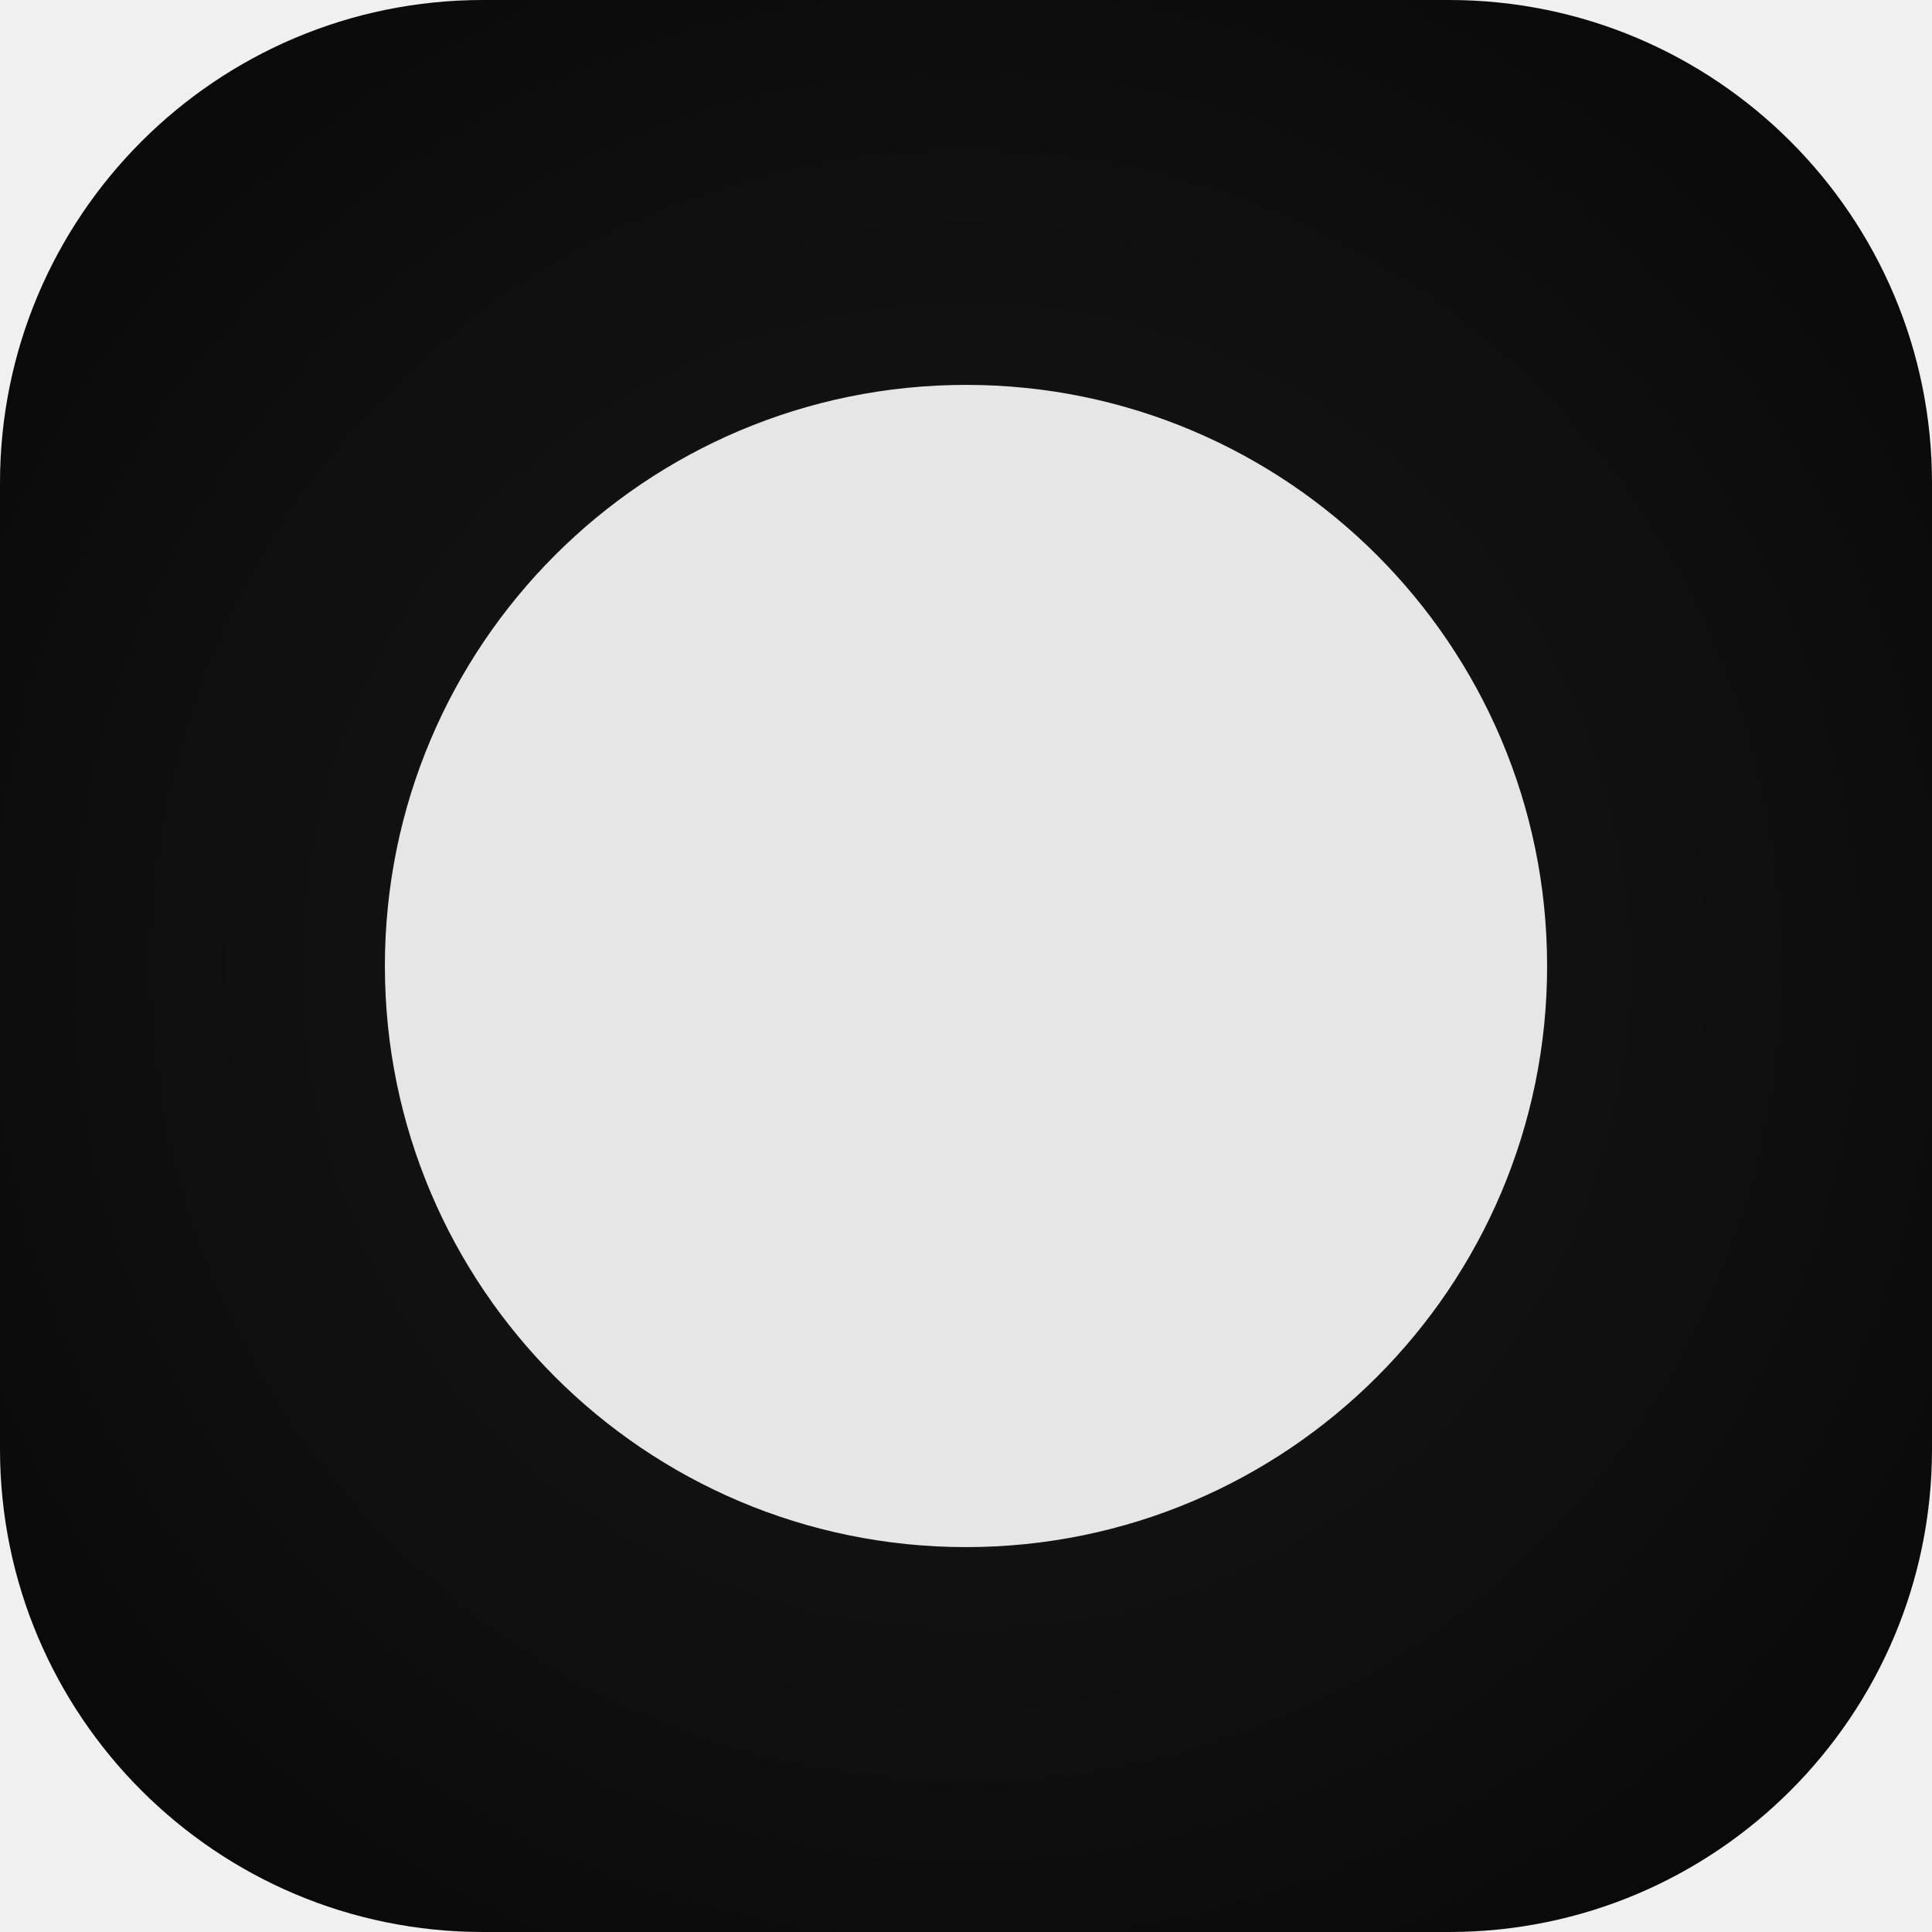
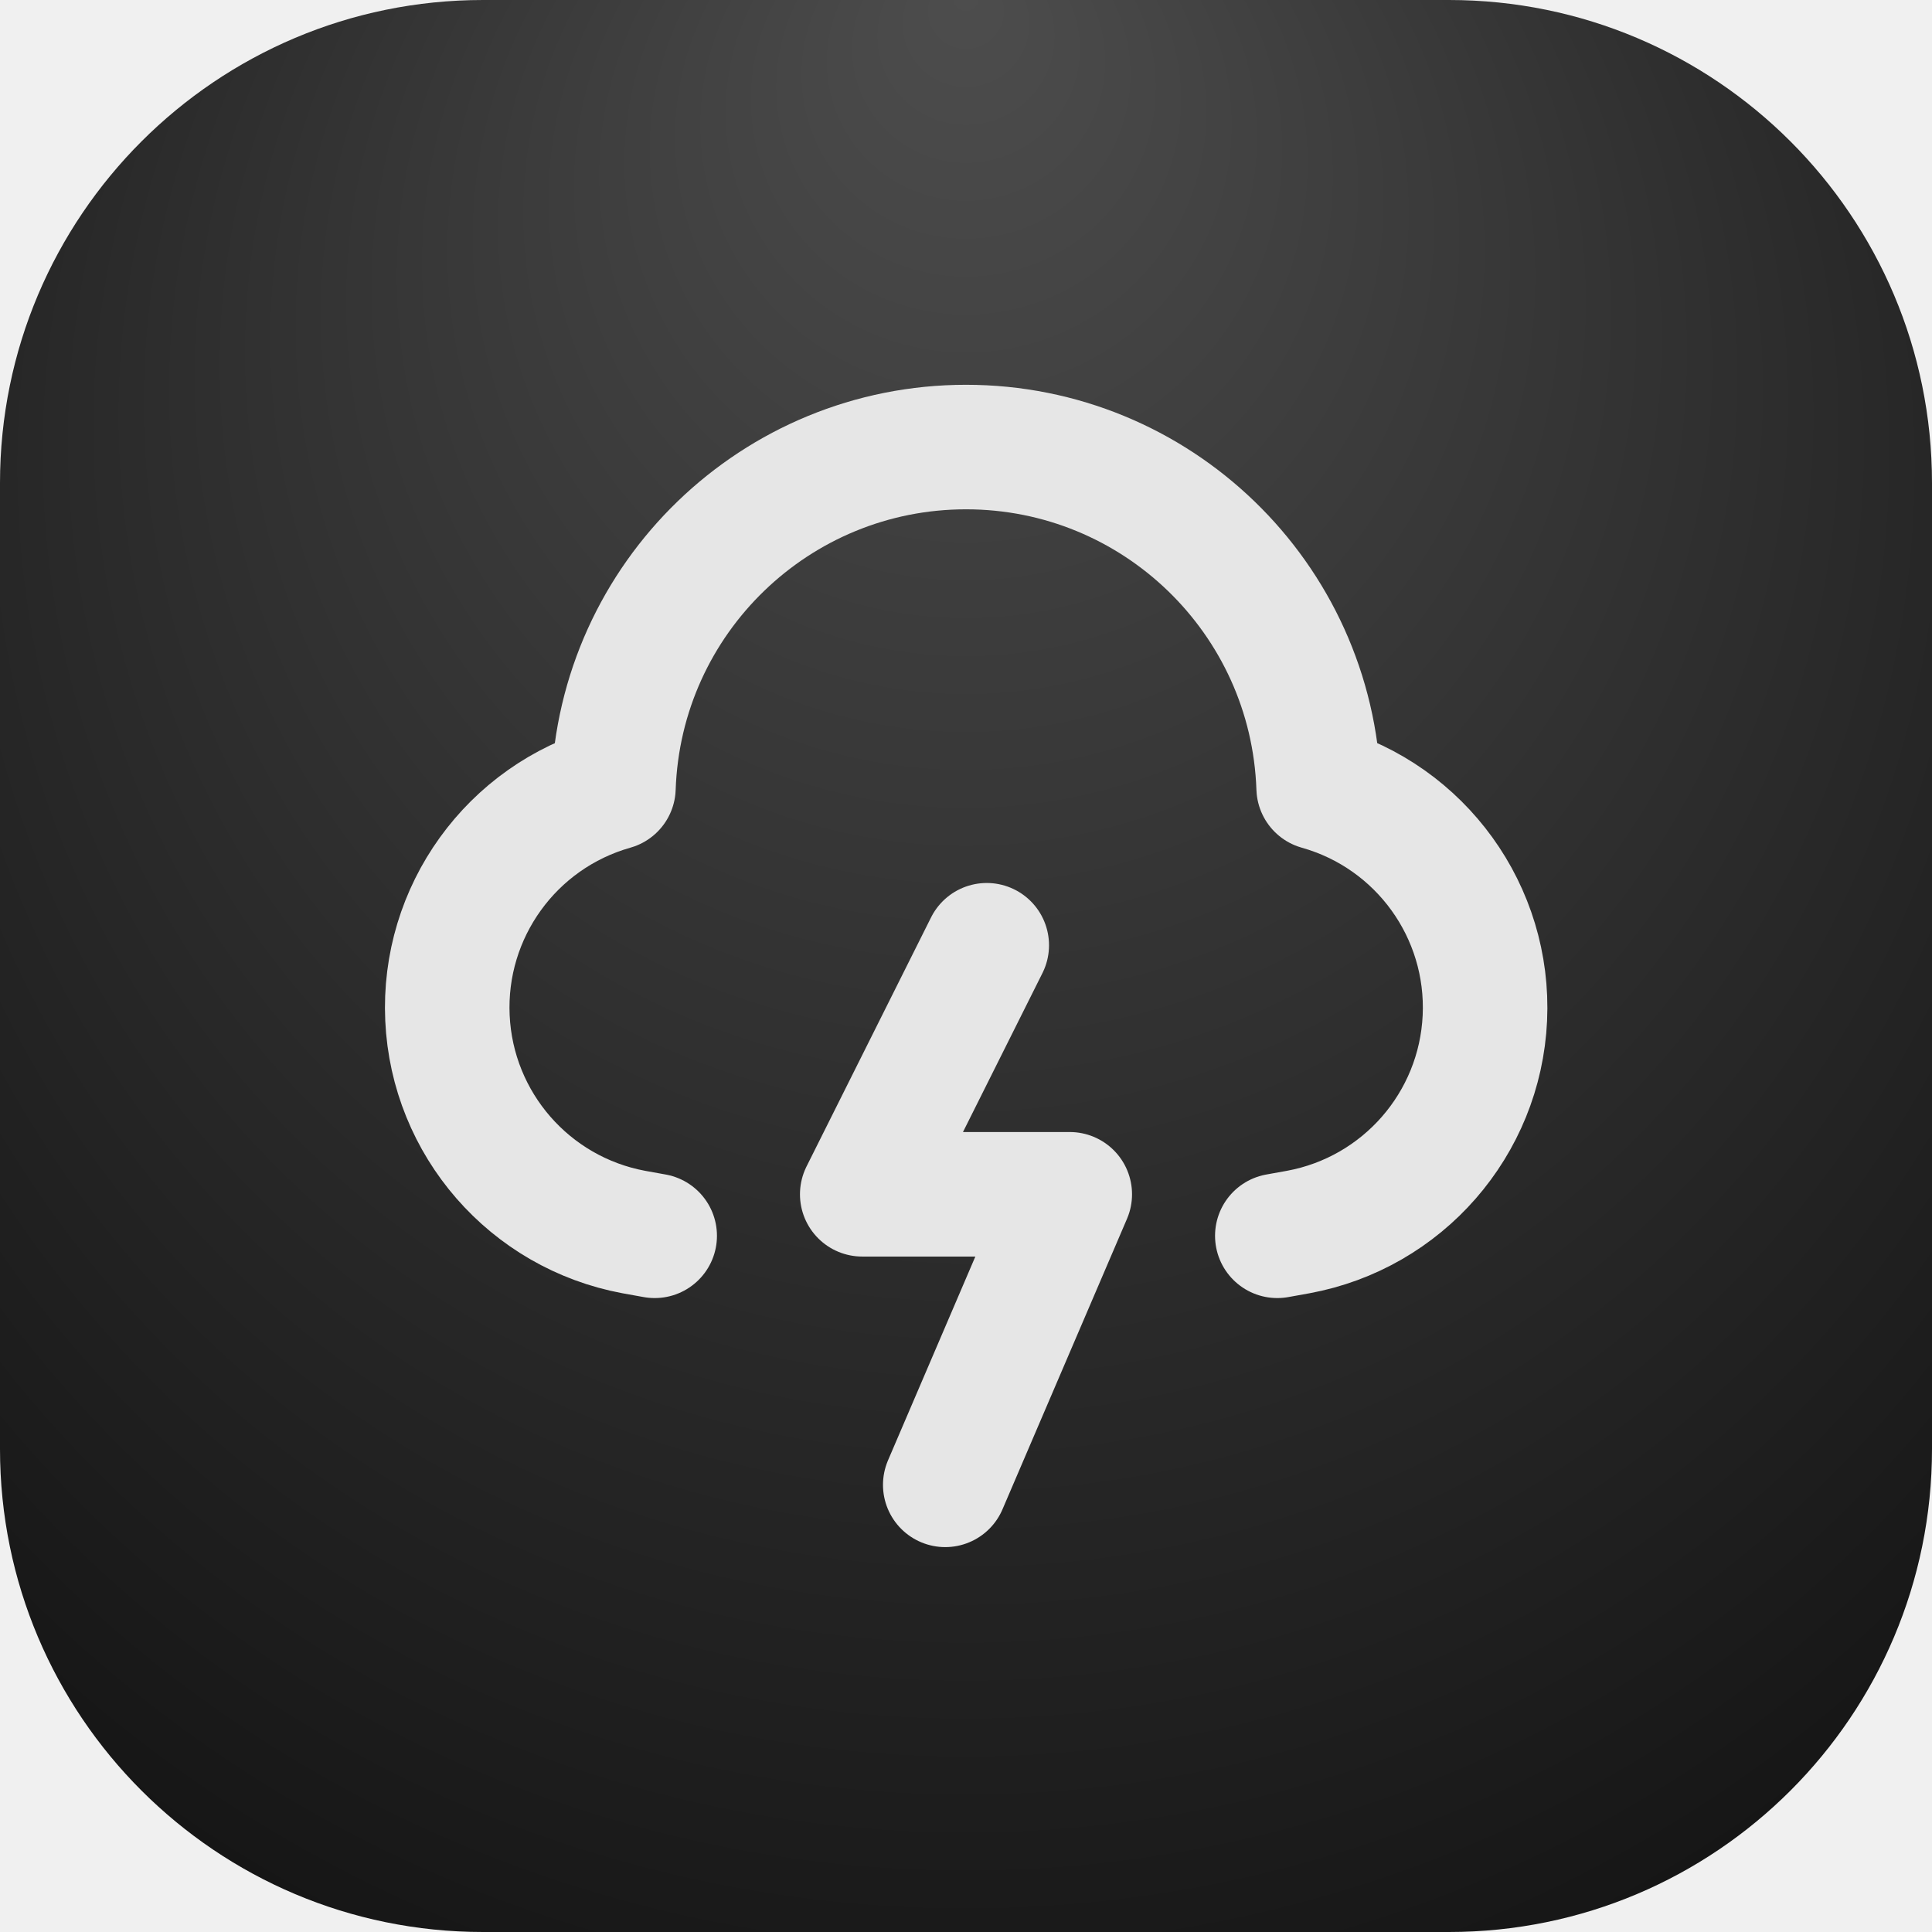
<svg xmlns="http://www.w3.org/2000/svg" xmlns:xlink="http://www.w3.org/1999/xlink" width="512" height="512" viewBox="0 0 512 512" fill="none" class="">
-   <rect id="«r3a»" width="512" height="512" x="0" y="0" rx="128" fill="url(#«r3b»)" stroke="#FFFFFF" stroke-width="0" stroke-opacity="100%" paint-order="stroke" />
+   <rect id="_r_9_" width="512" height="512" x="0" y="0" rx="128" fill="url(#_r_a_)" stroke="#FFFFFF" stroke-width="0" stroke-opacity="100%" paint-order="stroke" />
  <clipPath id="clip">
-     <use xlink:href="#«r3a»" />
+     <use xlink:href="#_r_9_" />
  </clipPath>
  <defs>
-     <radialGradient id="«r3b»" cx="50%" cy="50%" r="100%" fx="50%" fy="50%" gradientUnits="objectBoundingBox">
-       <stop stop-color="#191919" />
+     <radialGradient id="_r_a_" cx="50%" cy="50%" r="100%" fx="50%" fy="0%" gradientUnits="objectBoundingBox">
+       <stop stop-color="#4d4d4d" />
      <stop offset="1" stop-color="#000000" />
    </radialGradient>
-     <radialGradient id="«r3c»" cx="0" cy="0" r="1" gradientUnits="userSpaceOnUse" gradientTransform="translate(256) rotate(90) scale(512)">
+     <radialGradient id="_r_b_" cx="0" cy="0" r="1" gradientUnits="userSpaceOnUse" gradientTransform="translate(256) rotate(90) scale(512)">
      <stop stop-color="white" />
      <stop offset="1" stop-color="white" stop-opacity="0" />
    </radialGradient>
  </defs>
  <svg fill="none" viewBox="0 0 16 16" width="352" height="352" x="80" y="80" alignment-baseline="middle" style="color: rgb(230, 230, 230);">
-     <path fill="currentColor" stroke="currentColor" stroke-linecap="round" stroke-linejoin="round" stroke-width="1.5" d="M8 14.25a6.25 6.25 0 1 0 0-12.5 6.25 6.25 0 0 0 0 12.5Z" />
+     <path stroke="currentColor" stroke-linecap="round" stroke-linejoin="round" stroke-width="1.5" d="m11.75 11.25.25-.045a2.75 2.75 0 0 0 .248-5.352 4.25 4.25 0 0 0-8.495 0A2.751 2.751 0 0 0 4 11.205l.25.045m4-3.5-1.5 3h2.5l-1.5 3.5" />
  </svg>
</svg>
